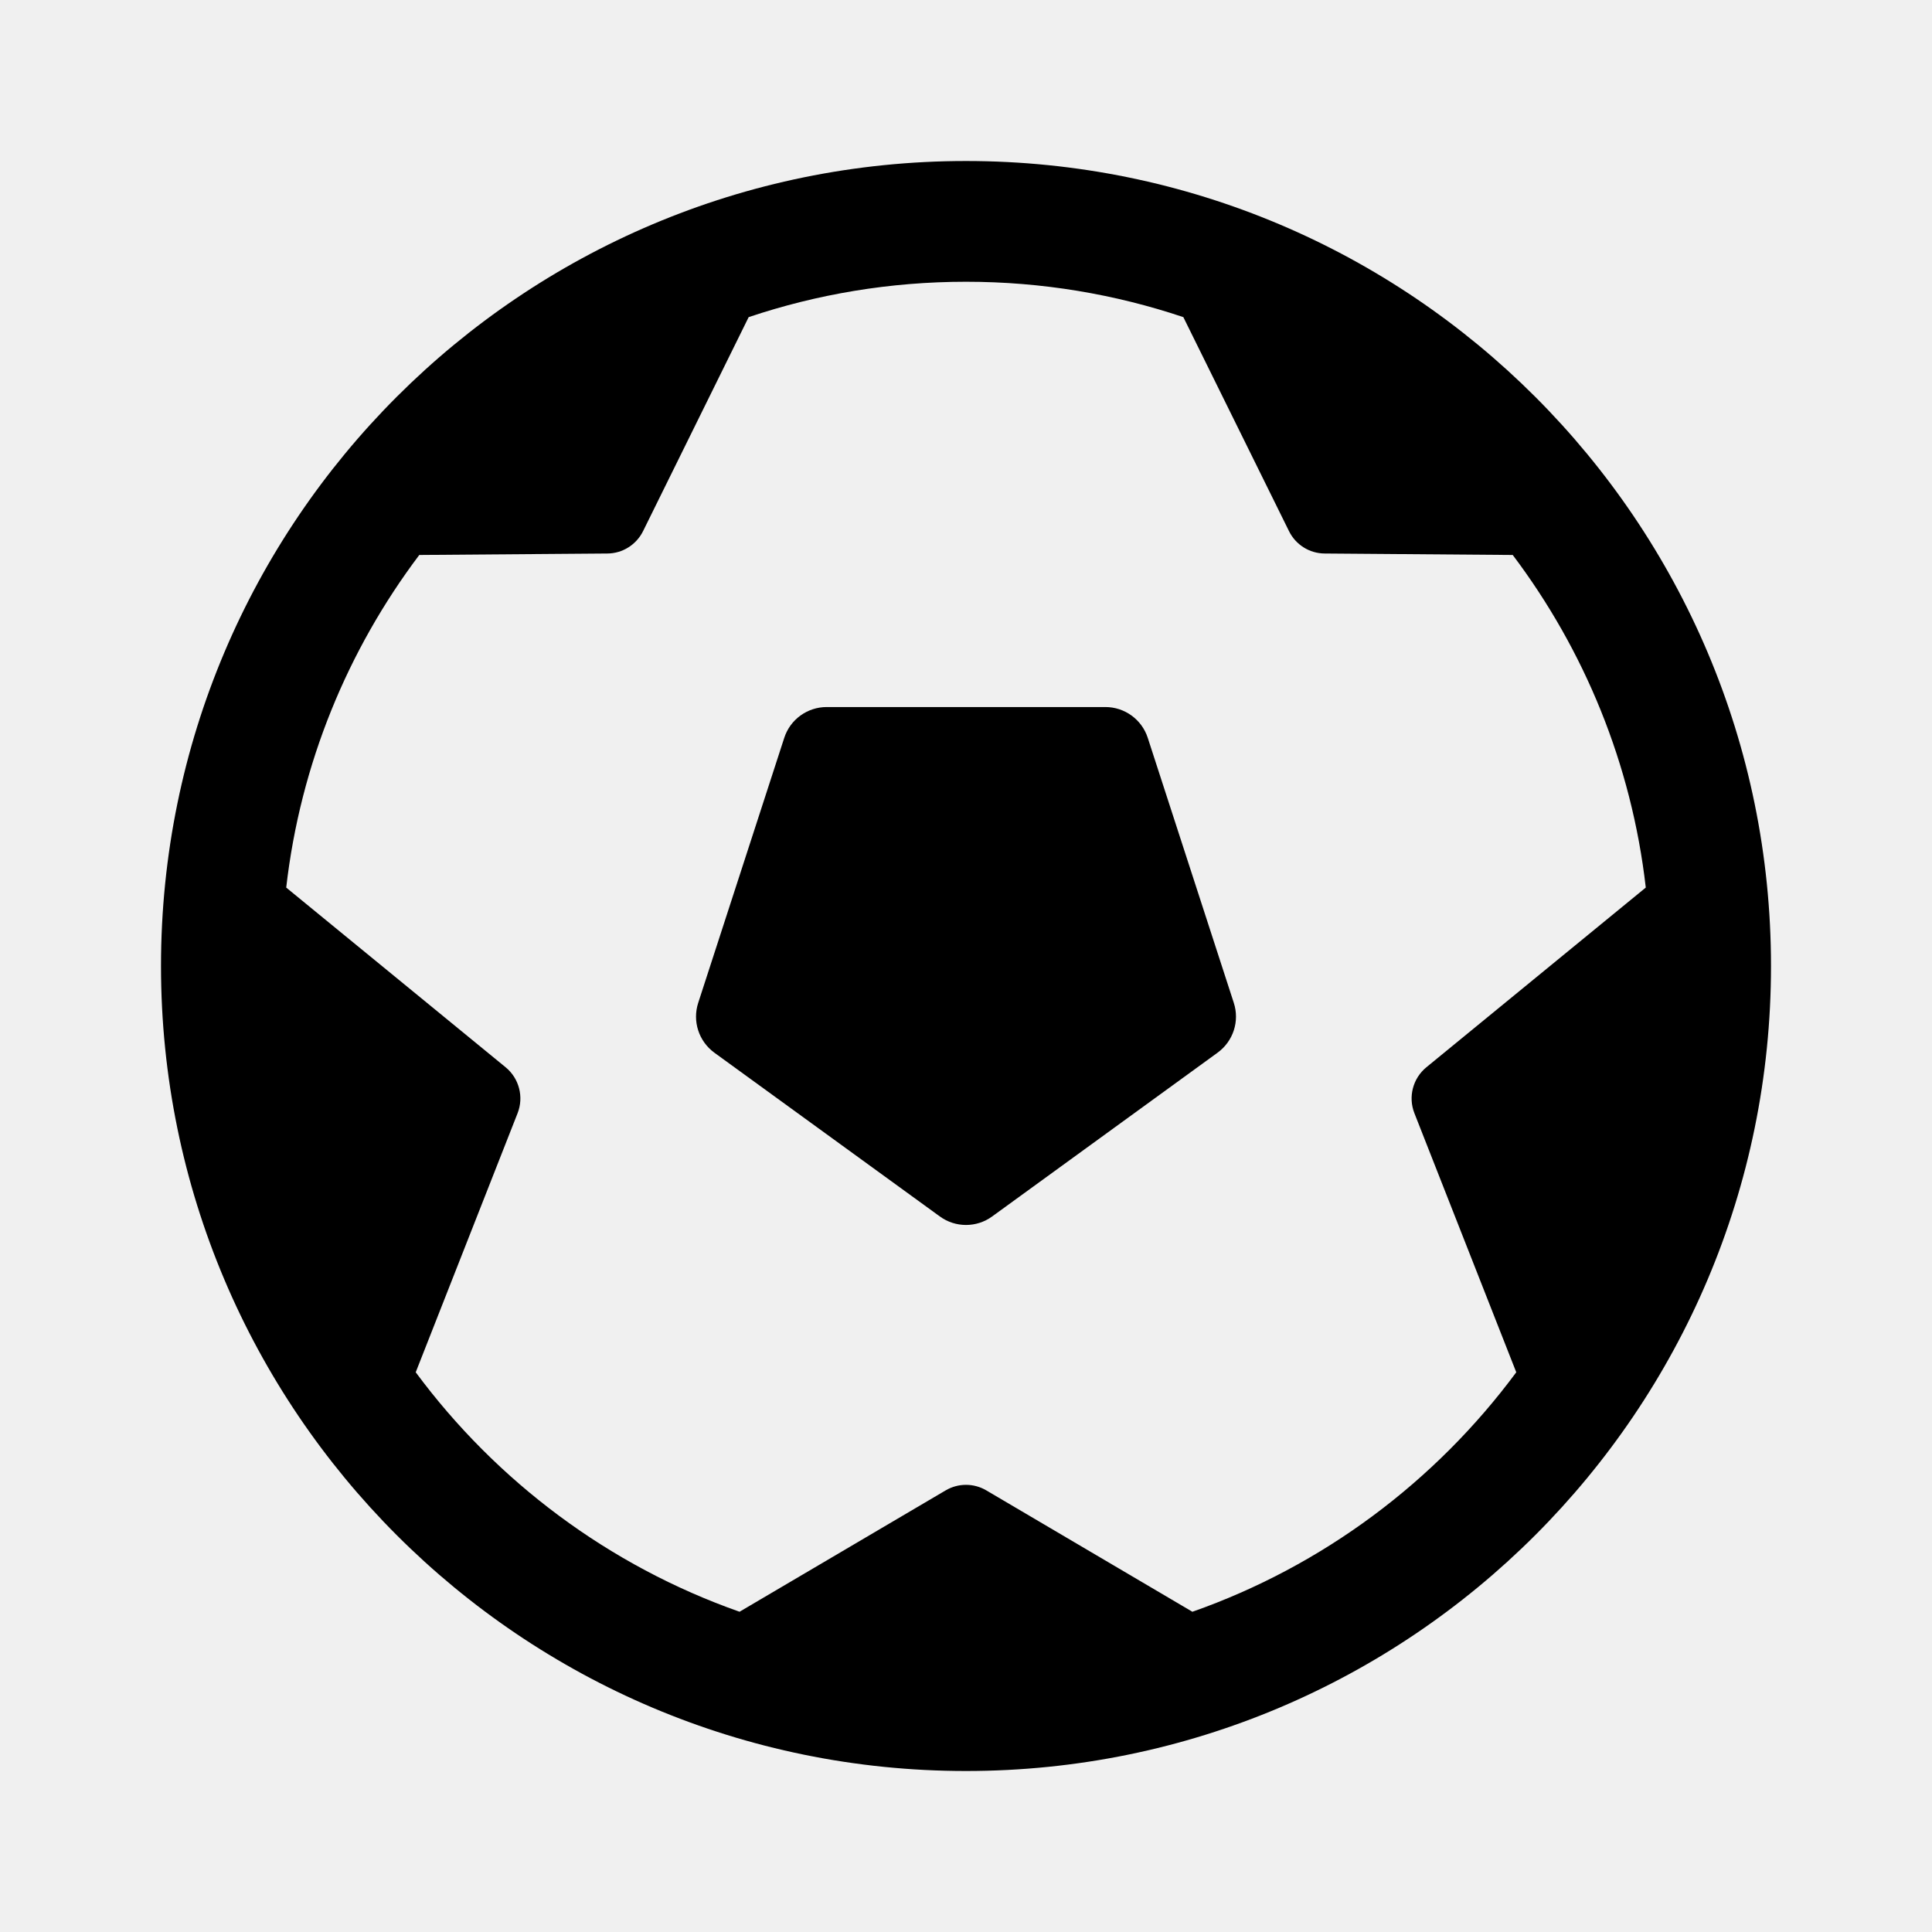
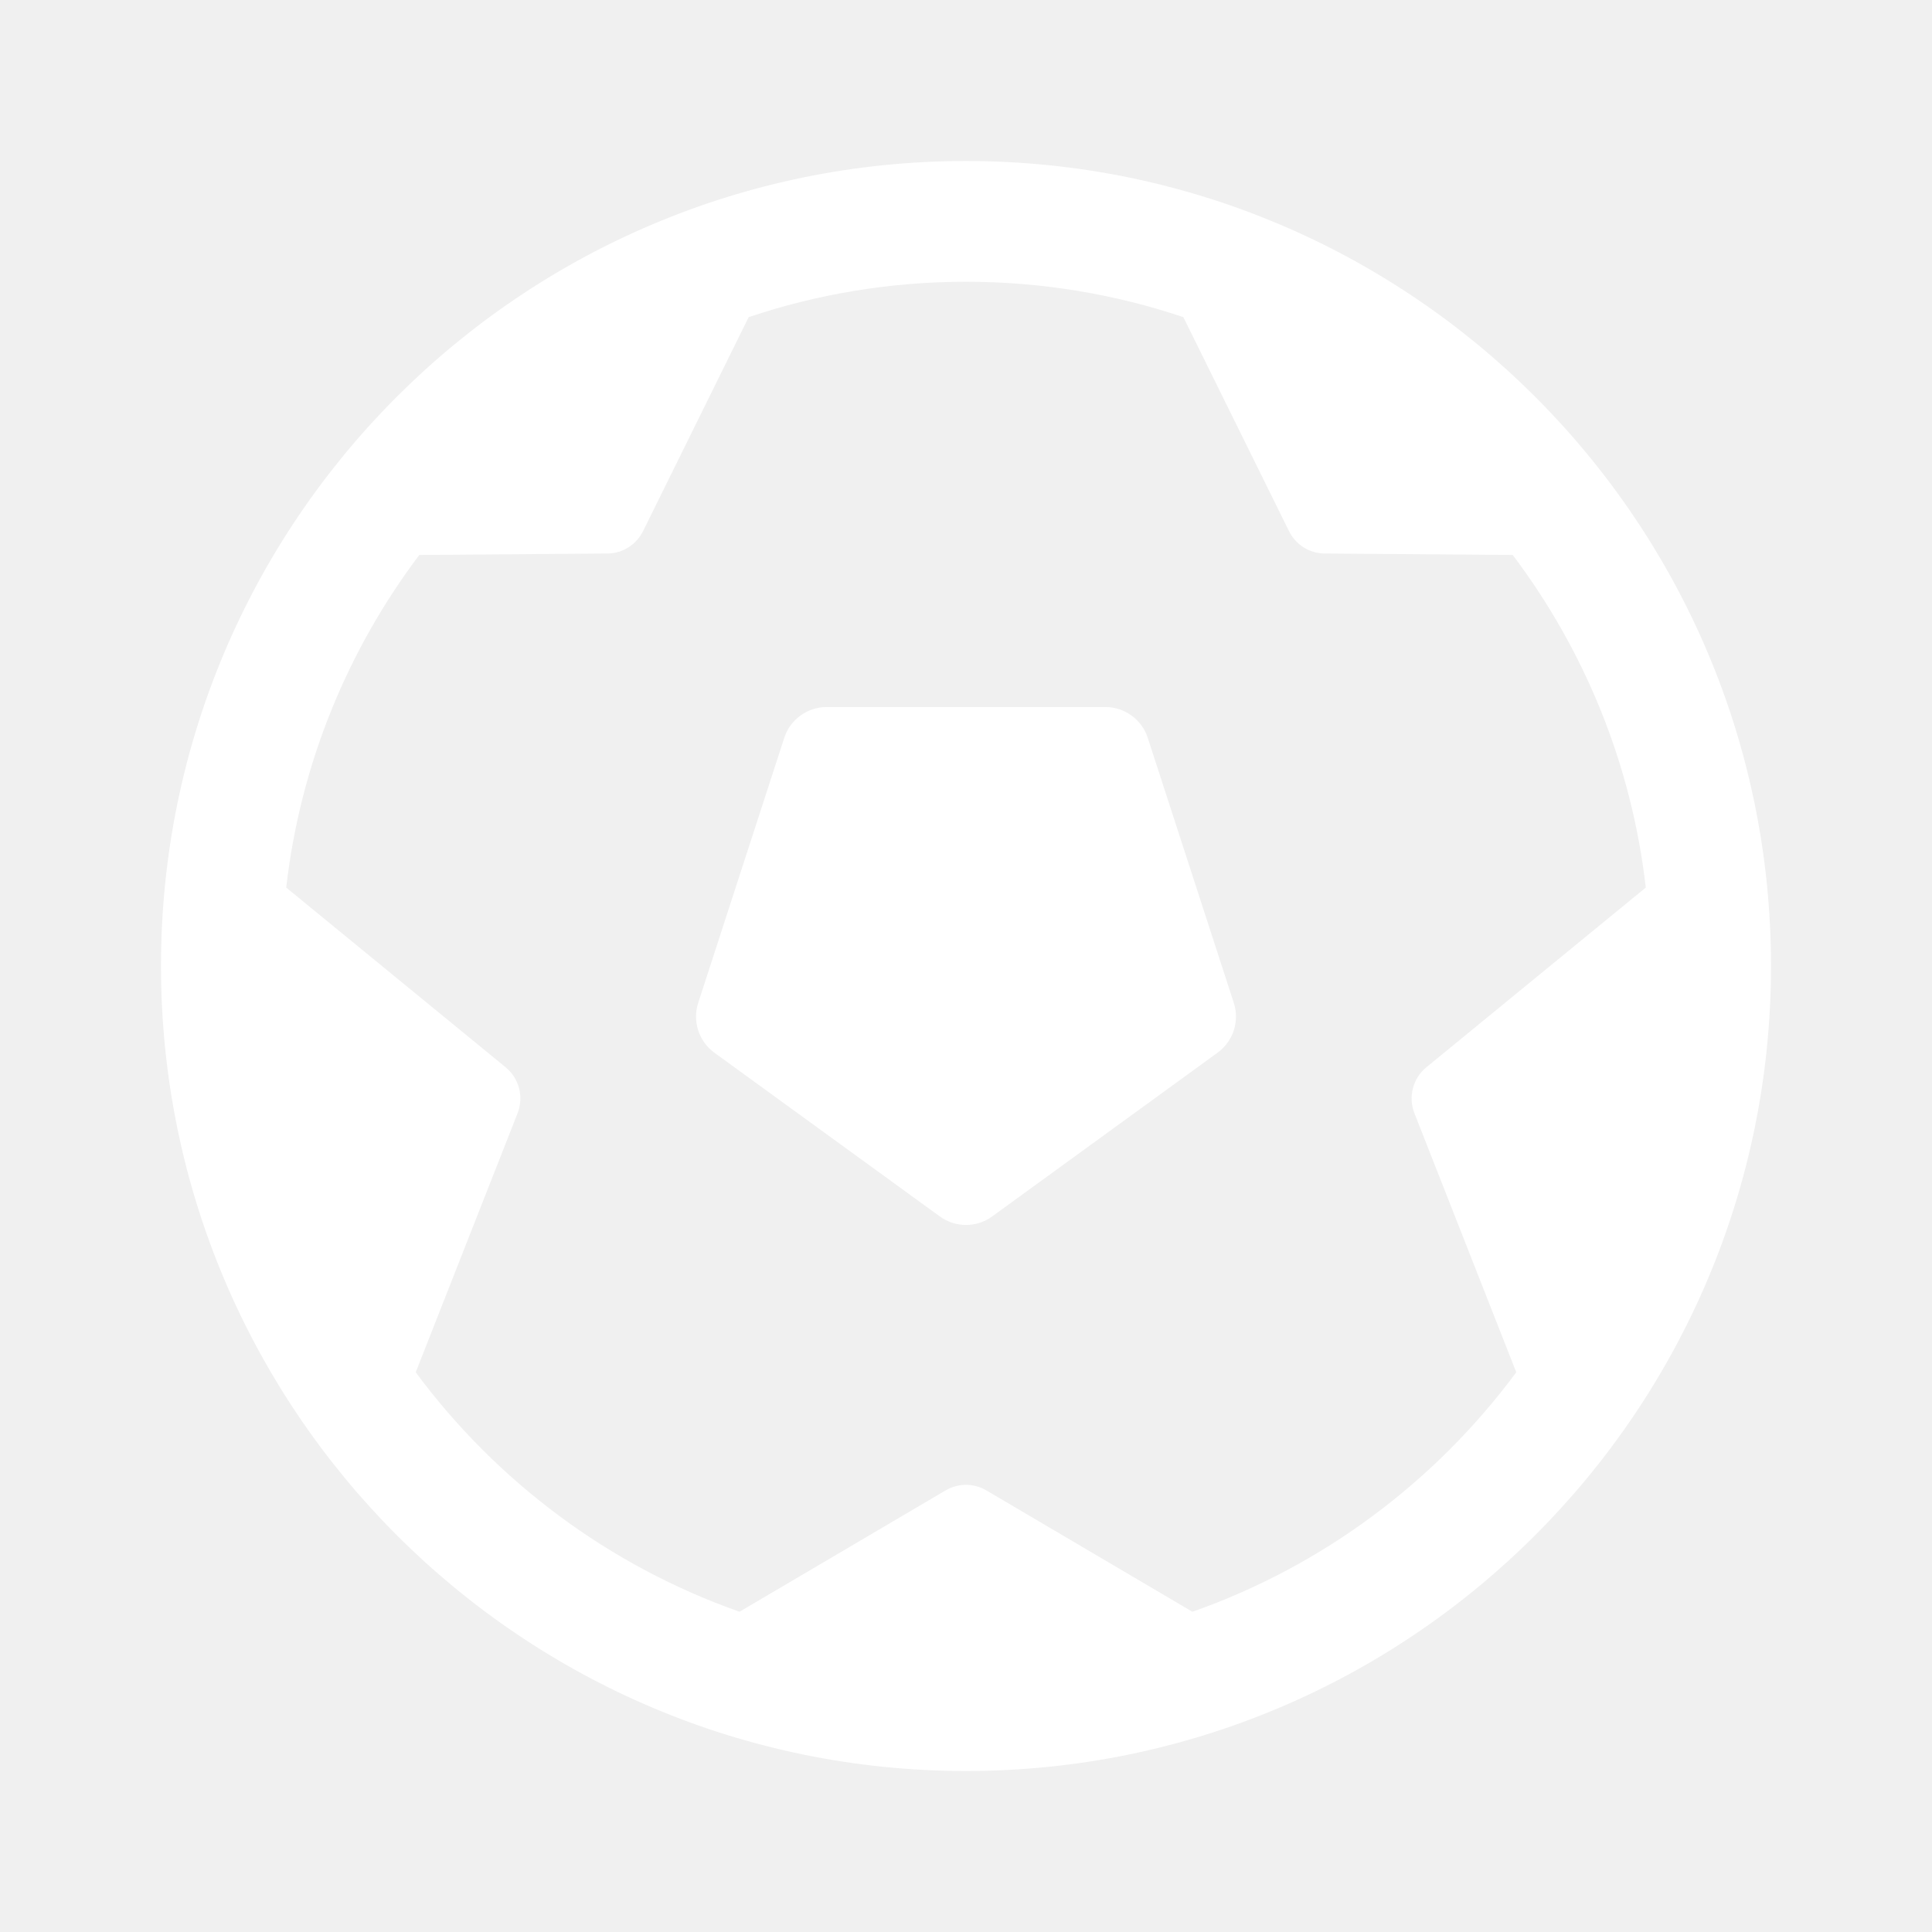
<svg xmlns="http://www.w3.org/2000/svg" width="1000pt" height="1000pt" viewBox="0 0 1000 1000">
-   <path d="M 594.07 381.883 C 590.977 372.379 582.113 365.961 572.145 365.961 L 427.906 365.961 C 417.891 365.961 409.027 372.375 405.934 381.883 L 361.395 519.062 C 358.301 528.57 361.672 538.957 369.746 544.867 L 486.434 629.613 C 494.512 635.52 505.496 635.52 513.574 629.613 L 630.211 544.867 C 638.332 538.957 641.703 528.574 638.609 519.062 Z M 500 83.336 C 269.875 83.336 83.332 269.875 83.332 500 C 83.332 730.082 269.875 916.668 500 916.668 C 730.082 916.668 916.668 730.082 916.668 500 C 916.668 269.875 730.082 83.336 500 83.336 Z M 732.082 576.164 L 784.816 710.289 C 742.977 766.812 684.734 810.496 617.184 834.246 L 510.578 771.457 C 504.035 767.582 495.949 767.582 489.41 771.457 L 382.785 834.238 C 315.246 810.484 257.012 766.805 215.176 710.285 L 267.914 576.164 C 271.203 567.746 268.703 558.16 261.703 552.414 L 148.145 459.41 C 155.492 395.297 180.031 336.332 217.02 287.254 L 314.371 286.496 C 322.207 286.457 329.371 281.957 332.871 274.871 L 387.508 164.145 C 422.867 152.273 460.695 145.836 500.004 145.836 C 539.305 145.836 577.137 152.273 612.496 164.145 L 667.164 274.871 C 670.621 281.957 677.789 286.457 685.664 286.496 L 782.984 287.254 C 819.973 336.332 844.508 395.289 851.855 459.402 L 738.289 552.414 C 731.289 558.16 728.789 567.746 732.082 576.164 Z M 732.082 576.164" />
+   <path fill="#FFFFFF" d="M 594.07 381.883 C 590.977 372.379 582.113 365.961 572.145 365.961 L 427.906 365.961 C 417.891 365.961 409.027 372.375 405.934 381.883 L 361.395 519.062 C 358.301 528.57 361.672 538.957 369.746 544.867 L 486.434 629.613 C 494.512 635.52 505.496 635.52 513.574 629.613 L 630.211 544.867 C 638.332 538.957 641.703 528.574 638.609 519.062 Z M 500 83.336 C 269.875 83.336 83.332 269.875 83.332 500 C 83.332 730.082 269.875 916.668 500 916.668 C 730.082 916.668 916.668 730.082 916.668 500 C 916.668 269.875 730.082 83.336 500 83.336 Z M 732.082 576.164 L 784.816 710.289 C 742.977 766.812 684.734 810.496 617.184 834.246 L 510.578 771.457 C 504.035 767.582 495.949 767.582 489.41 771.457 L 382.785 834.238 C 315.246 810.484 257.012 766.805 215.176 710.285 L 267.914 576.164 C 271.203 567.746 268.703 558.16 261.703 552.414 L 148.145 459.41 C 155.492 395.297 180.031 336.332 217.02 287.254 L 314.371 286.496 C 322.207 286.457 329.371 281.957 332.871 274.871 L 387.508 164.145 C 422.867 152.273 460.695 145.836 500.004 145.836 C 539.305 145.836 577.137 152.273 612.496 164.145 L 667.164 274.871 C 670.621 281.957 677.789 286.457 685.664 286.496 L 782.984 287.254 C 819.973 336.332 844.508 395.289 851.855 459.402 L 738.289 552.414 C 731.289 558.16 728.789 567.746 732.082 576.164 Z M 732.082 576.164" />
</svg>
